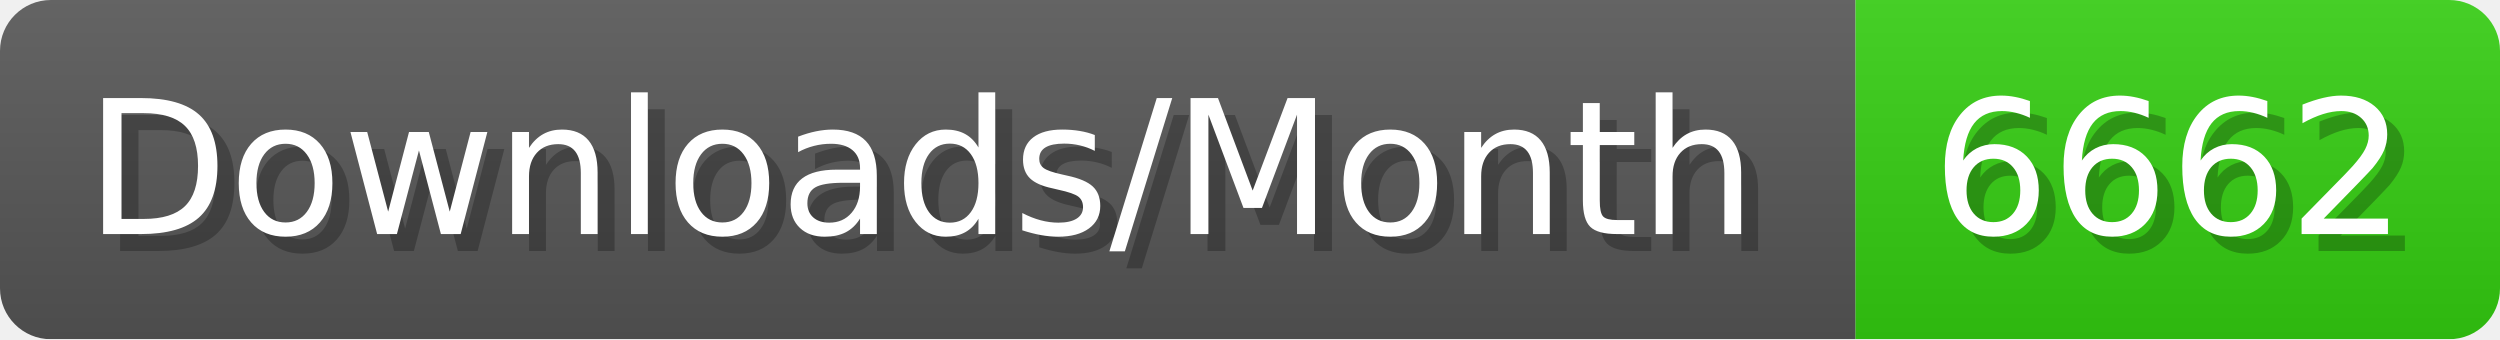
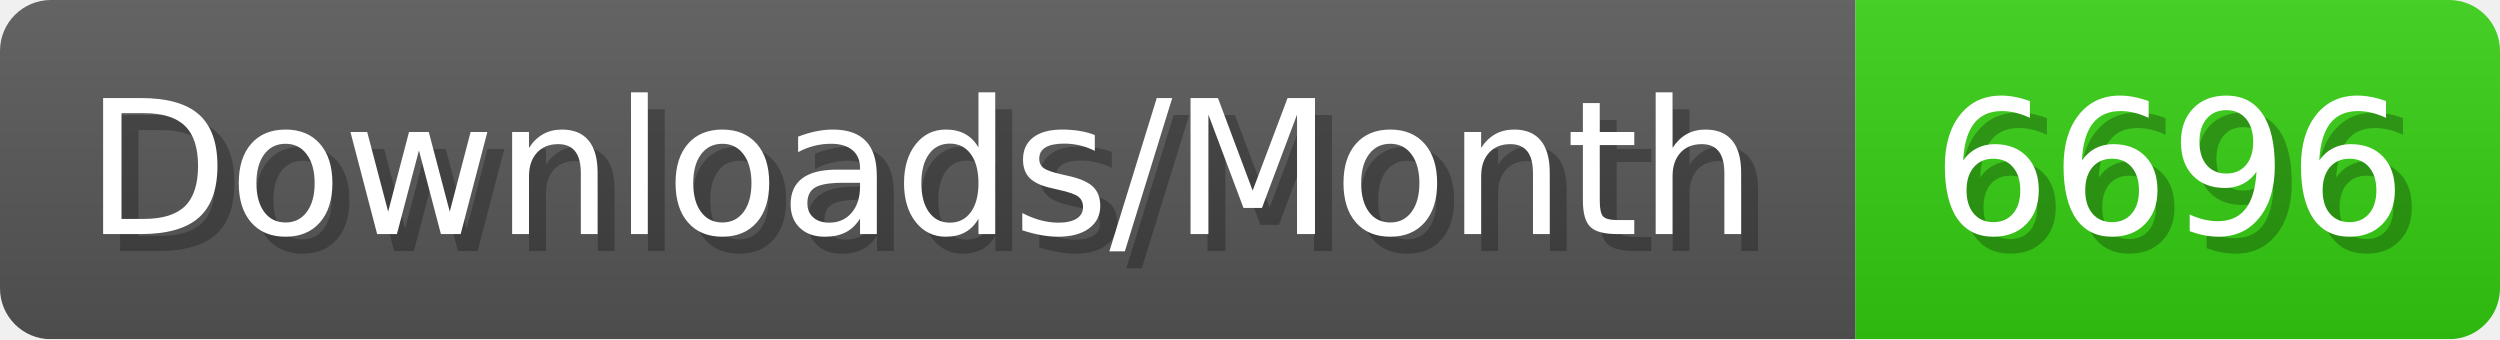
- <svg xmlns="http://www.w3.org/2000/svg" width="147.4" height="20" viewBox="0 0 1474 200" role="img" aria-label="Downloads/Month: 6662">
+ <svg xmlns="http://www.w3.org/2000/svg" width="147.4" height="20" viewBox="0 0 1474 200" role="img" aria-label="Downloads/Month: 6696">
  <linearGradient id="YlXUI" x2="0" y2="100%">
    <stop offset="0" stop-opacity=".1" stop-color="#EEE" />
    <stop offset="1" stop-opacity=".1" />
  </linearGradient>
  <mask id="JHhop">
    <rect width="1474" height="200" rx="30" fill="#FFF" />
  </mask>
  <g mask="url(#JHhop)">
    <rect width="1094" height="200" fill="#555" />
    <rect width="380" height="200" fill="#3C1" x="1094" />
    <rect width="1474" height="200" fill="url(#YlXUI)" />
  </g>
  <g aria-hidden="true" fill="#fff" text-anchor="start" font-family="Verdana,DejaVu Sans,sans-serif" font-size="110">
    <text x="60" y="148" textLength="994" fill="#000" opacity="0.25">Downloads/Month</text>
    <text x="50" y="138" textLength="994">Downloads/Month</text>
-     <text x="1149" y="148" textLength="280" fill="#000" opacity="0.25">6662</text>
-     <text x="1139" y="138" textLength="280">6662</text>
+     <text x="1149" y="148" textLength="280" fill="#000" opacity="0.25">6696</text>
+     <text x="1139" y="138" textLength="280">6696</text>
  </g>
</svg>
